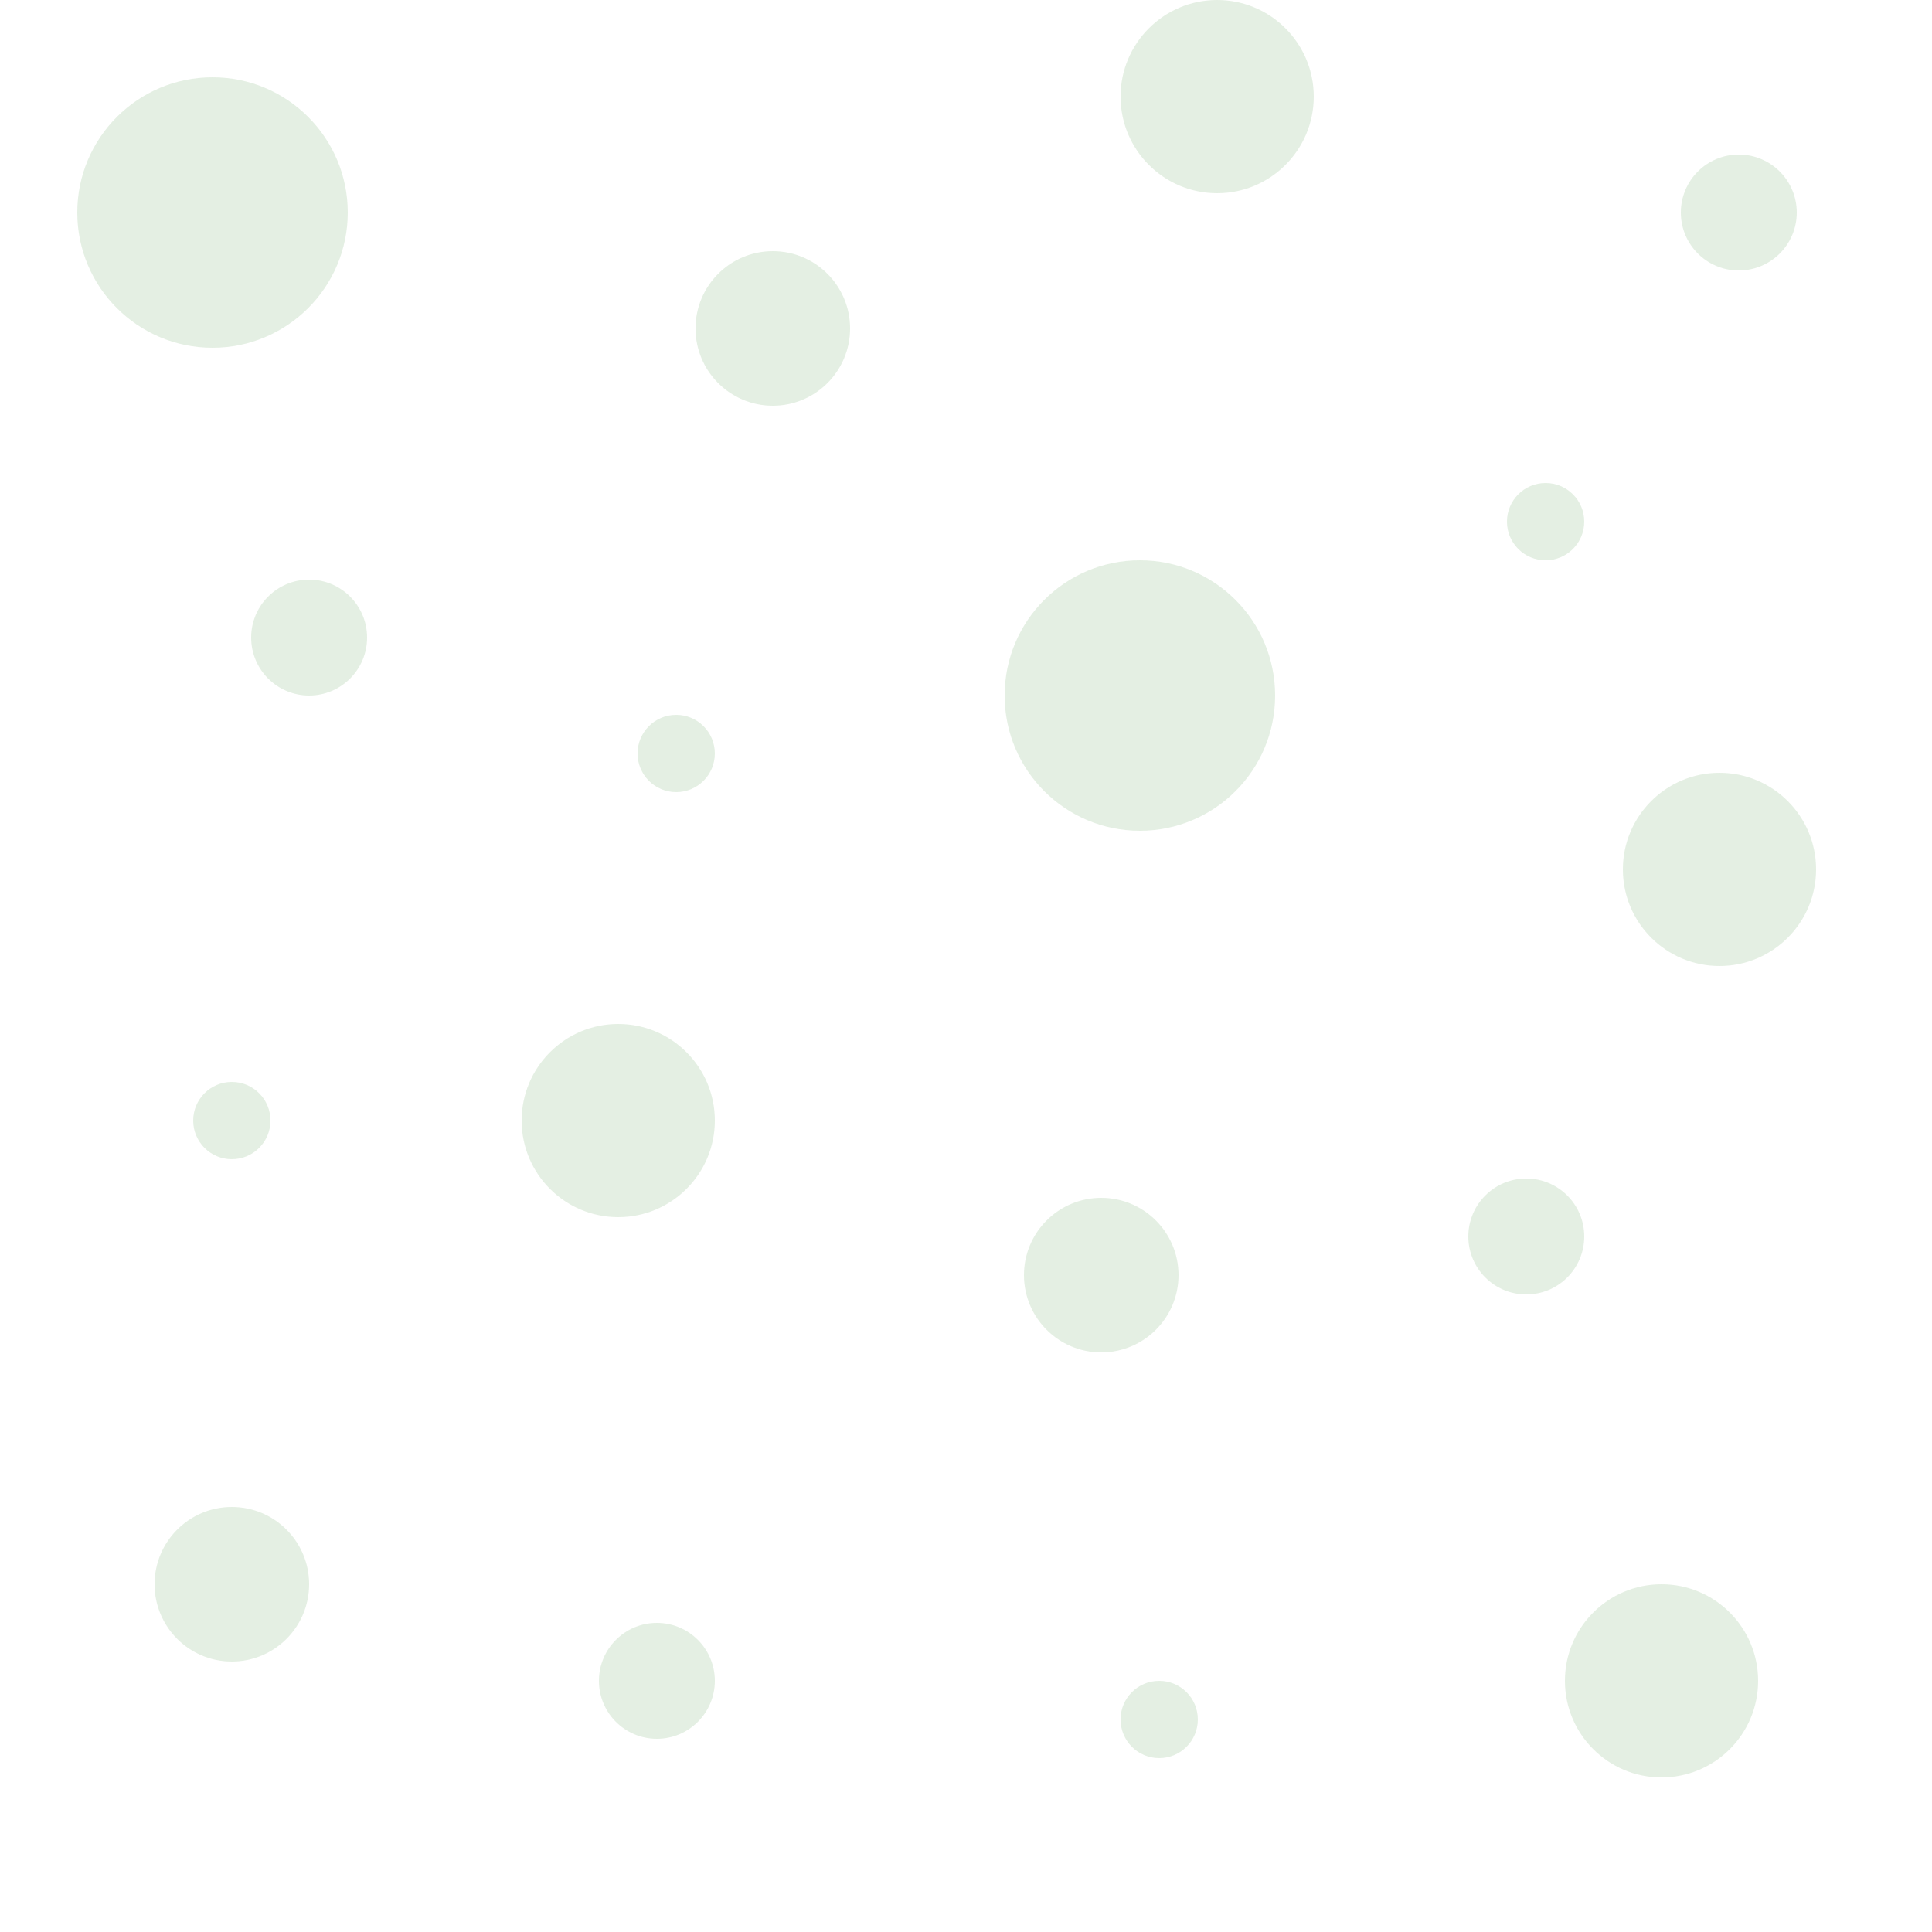
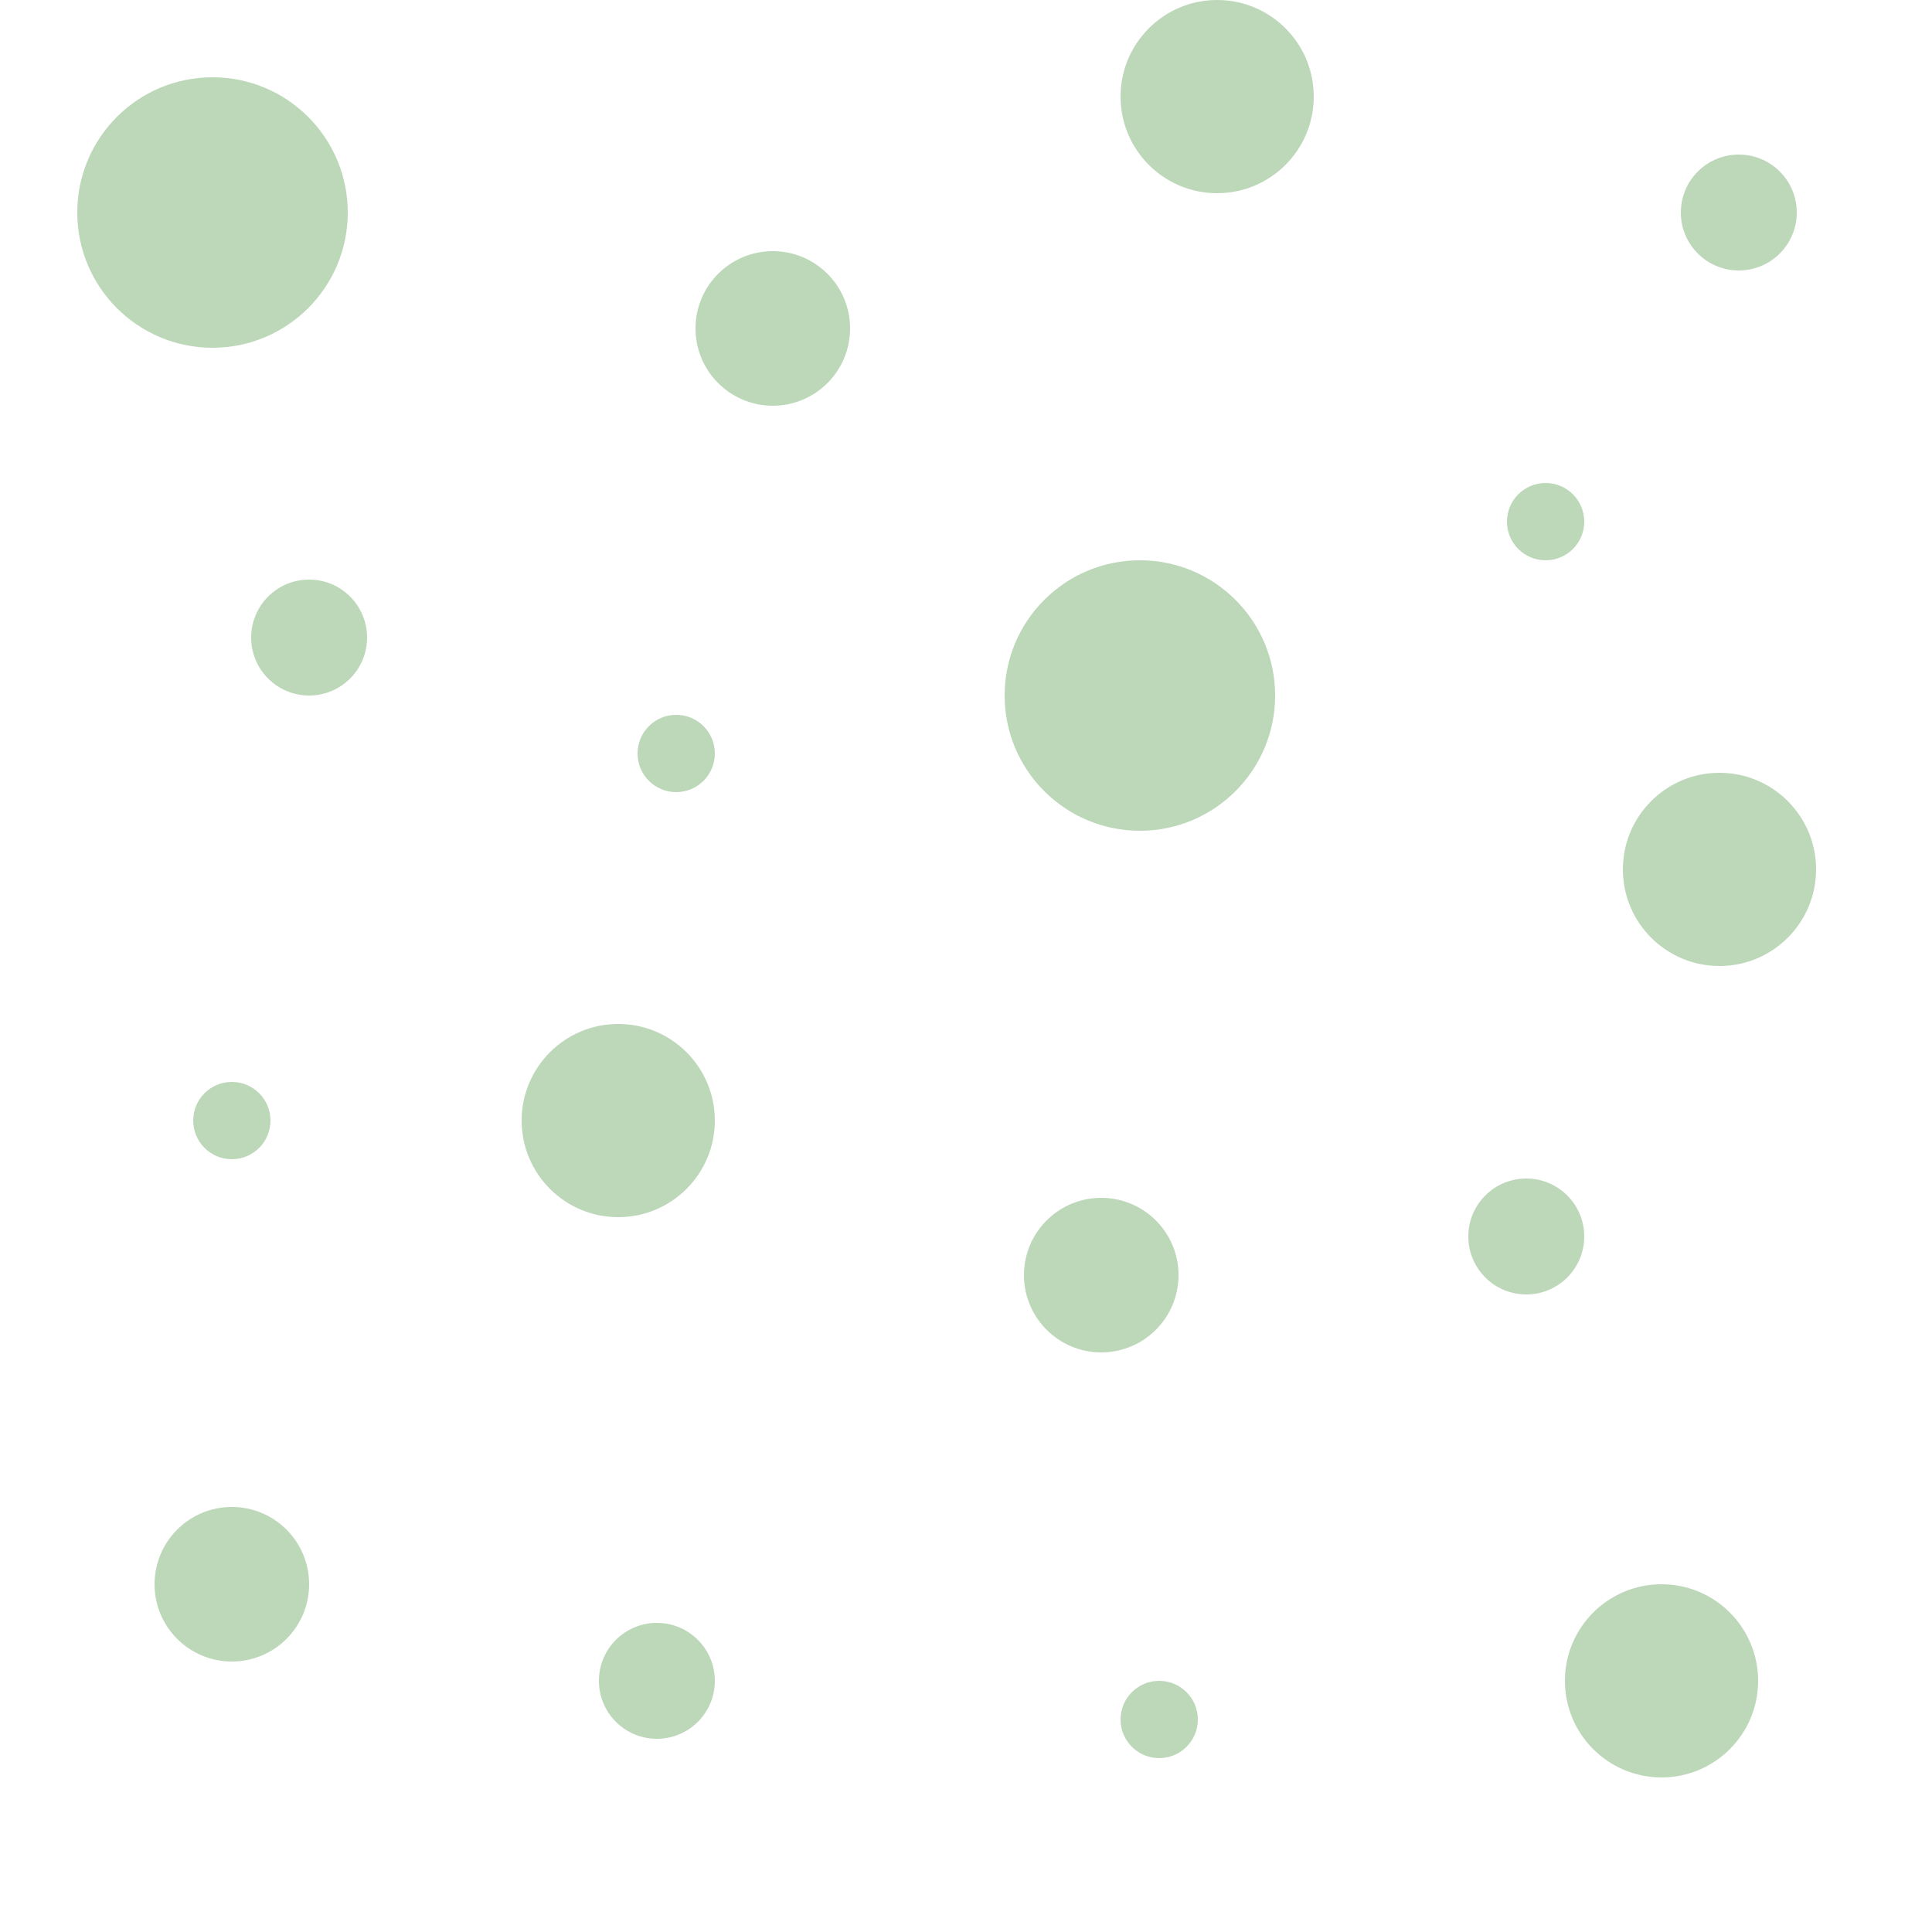
<svg xmlns="http://www.w3.org/2000/svg" width="100px" height="100px" viewBox="0 0 100 100" version="1.1">
  <defs />
  <g id="Page-1" stroke="none" stroke-width="1" fill="none" fill-rule="evenodd">
-     <g id="bubbles" fill="#3B8C32" opacity="0.14">
+     <g id="bubbles" fill="#3B8C32" opacity="0.34">
      <path d="M11,18 C14.866,18 18,14.866 18,11 C18,7.134 14.866,4 11,4 C7.134,4 4,7.134 4,11 C4,14.866 7.134,18 11,18 Z M59,43 C62.866,43 66,39.866 66,36 C66,32.134 62.866,29 59,29 C55.134,29 52,32.134 52,36 C52,39.866 55.134,43 59,43 Z M16,36 C17.657,36 19,34.657 19,33 C19,31.343 17.657,30 16,30 C14.343,30 13,31.343 13,33 C13,34.657 14.343,36 16,36 Z M79,67 C80.657,67 82,65.657 82,64 C82,62.343 80.657,61 79,61 C77.343,61 76,62.343 76,64 C76,65.657 77.343,67 79,67 Z M34,90 C35.657,90 37,88.657 37,87 C37,85.343 35.657,84 34,84 C32.343,84 31,85.343 31,87 C31,88.657 32.343,90 34,90 Z M90,14 C91.657,14 93,12.657 93,11 C93,9.343 91.657,8 90,8 C88.343,8 87,9.343 87,11 C87,12.657 88.343,14 90,14 Z M12,86 C14.209,86 16,84.209 16,82 C16,79.791 14.209,78 12,78 C9.791,78 8,79.791 8,82 C8,84.209 9.791,86 12,86 Z M40,21 C42.209,21 44,19.209 44,17 C44,14.791 42.209,13 40,13 C37.791,13 36,14.791 36,17 C36,19.209 37.791,21 40,21 Z M63,10 C65.761,10 68,7.761 68,5 C68,2.239 65.761,0 63,0 C60.239,0 58,2.239 58,5 C58,7.761 60.239,10 63,10 Z M57,70 C59.209,70 61,68.209 61,66 C61,63.791 59.209,62 57,62 C54.791,62 53,63.791 53,66 C53,68.209 54.791,70 57,70 Z M86,92 C88.761,92 91,89.761 91,87 C91,84.239 88.761,82 86,82 C83.239,82 81,84.239 81,87 C81,89.761 83.239,92 86,92 Z M32,63 C34.761,63 37,60.761 37,58 C37,55.239 34.761,53 32,53 C29.239,53 27,55.239 27,58 C27,60.761 29.239,63 32,63 Z M89,50 C91.761,50 94,47.761 94,45 C94,42.239 91.761,40 89,40 C86.239,40 84,42.239 84,45 C84,47.761 86.239,50 89,50 Z M80,29 C81.105,29 82,28.105 82,27 C82,25.895 81.105,25 80,25 C78.895,25 78,25.895 78,27 C78,28.105 78.895,29 80,29 Z M60,91 C61.105,91 62,90.105 62,89 C62,87.895 61.105,87 60,87 C58.895,87 58,87.895 58,89 C58,90.105 58.895,91 60,91 Z M35,41 C36.105,41 37,40.105 37,39 C37,37.895 36.105,37 35,37 C33.895,37 33,37.895 33,39 C33,40.105 33.895,41 35,41 Z M12,60 C13.105,60 14,59.105 14,58 C14,56.895 13.105,56 12,56 C10.895,56 10,56.895 10,58 C10,59.105 10.895,60 12,60 Z" id="Combined-Shape" />
    </g>
  </g>
</svg>
